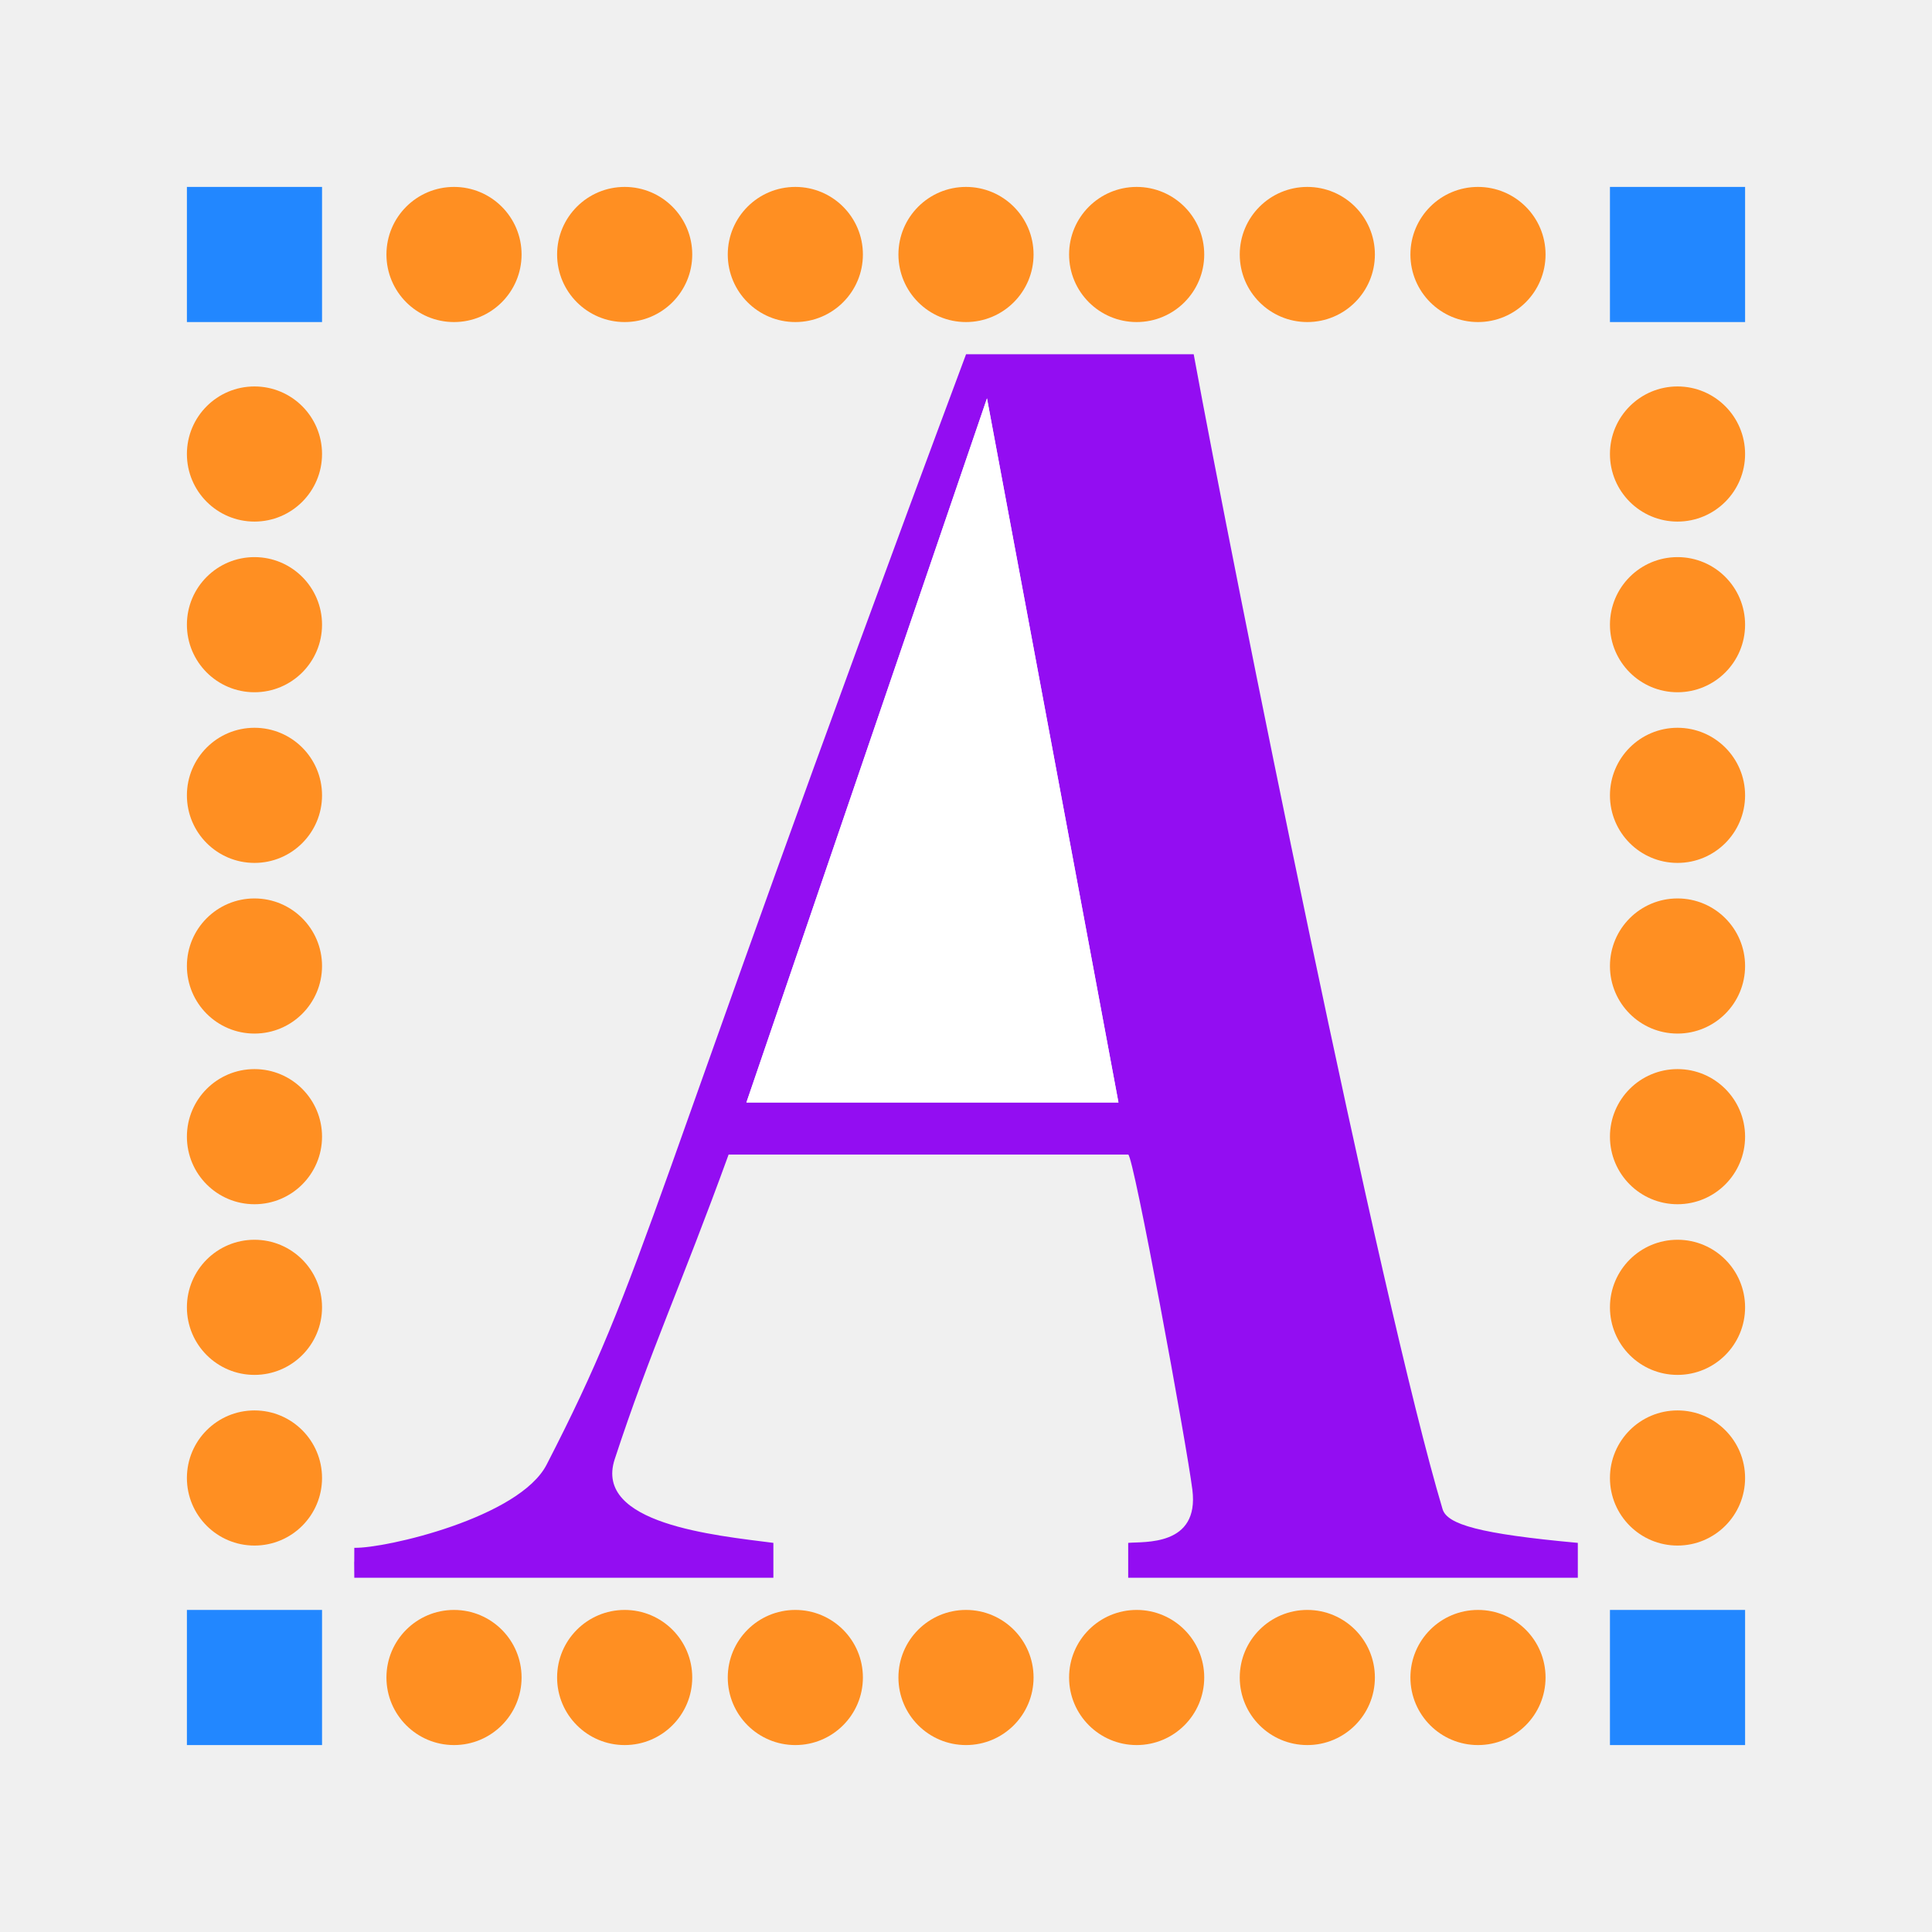
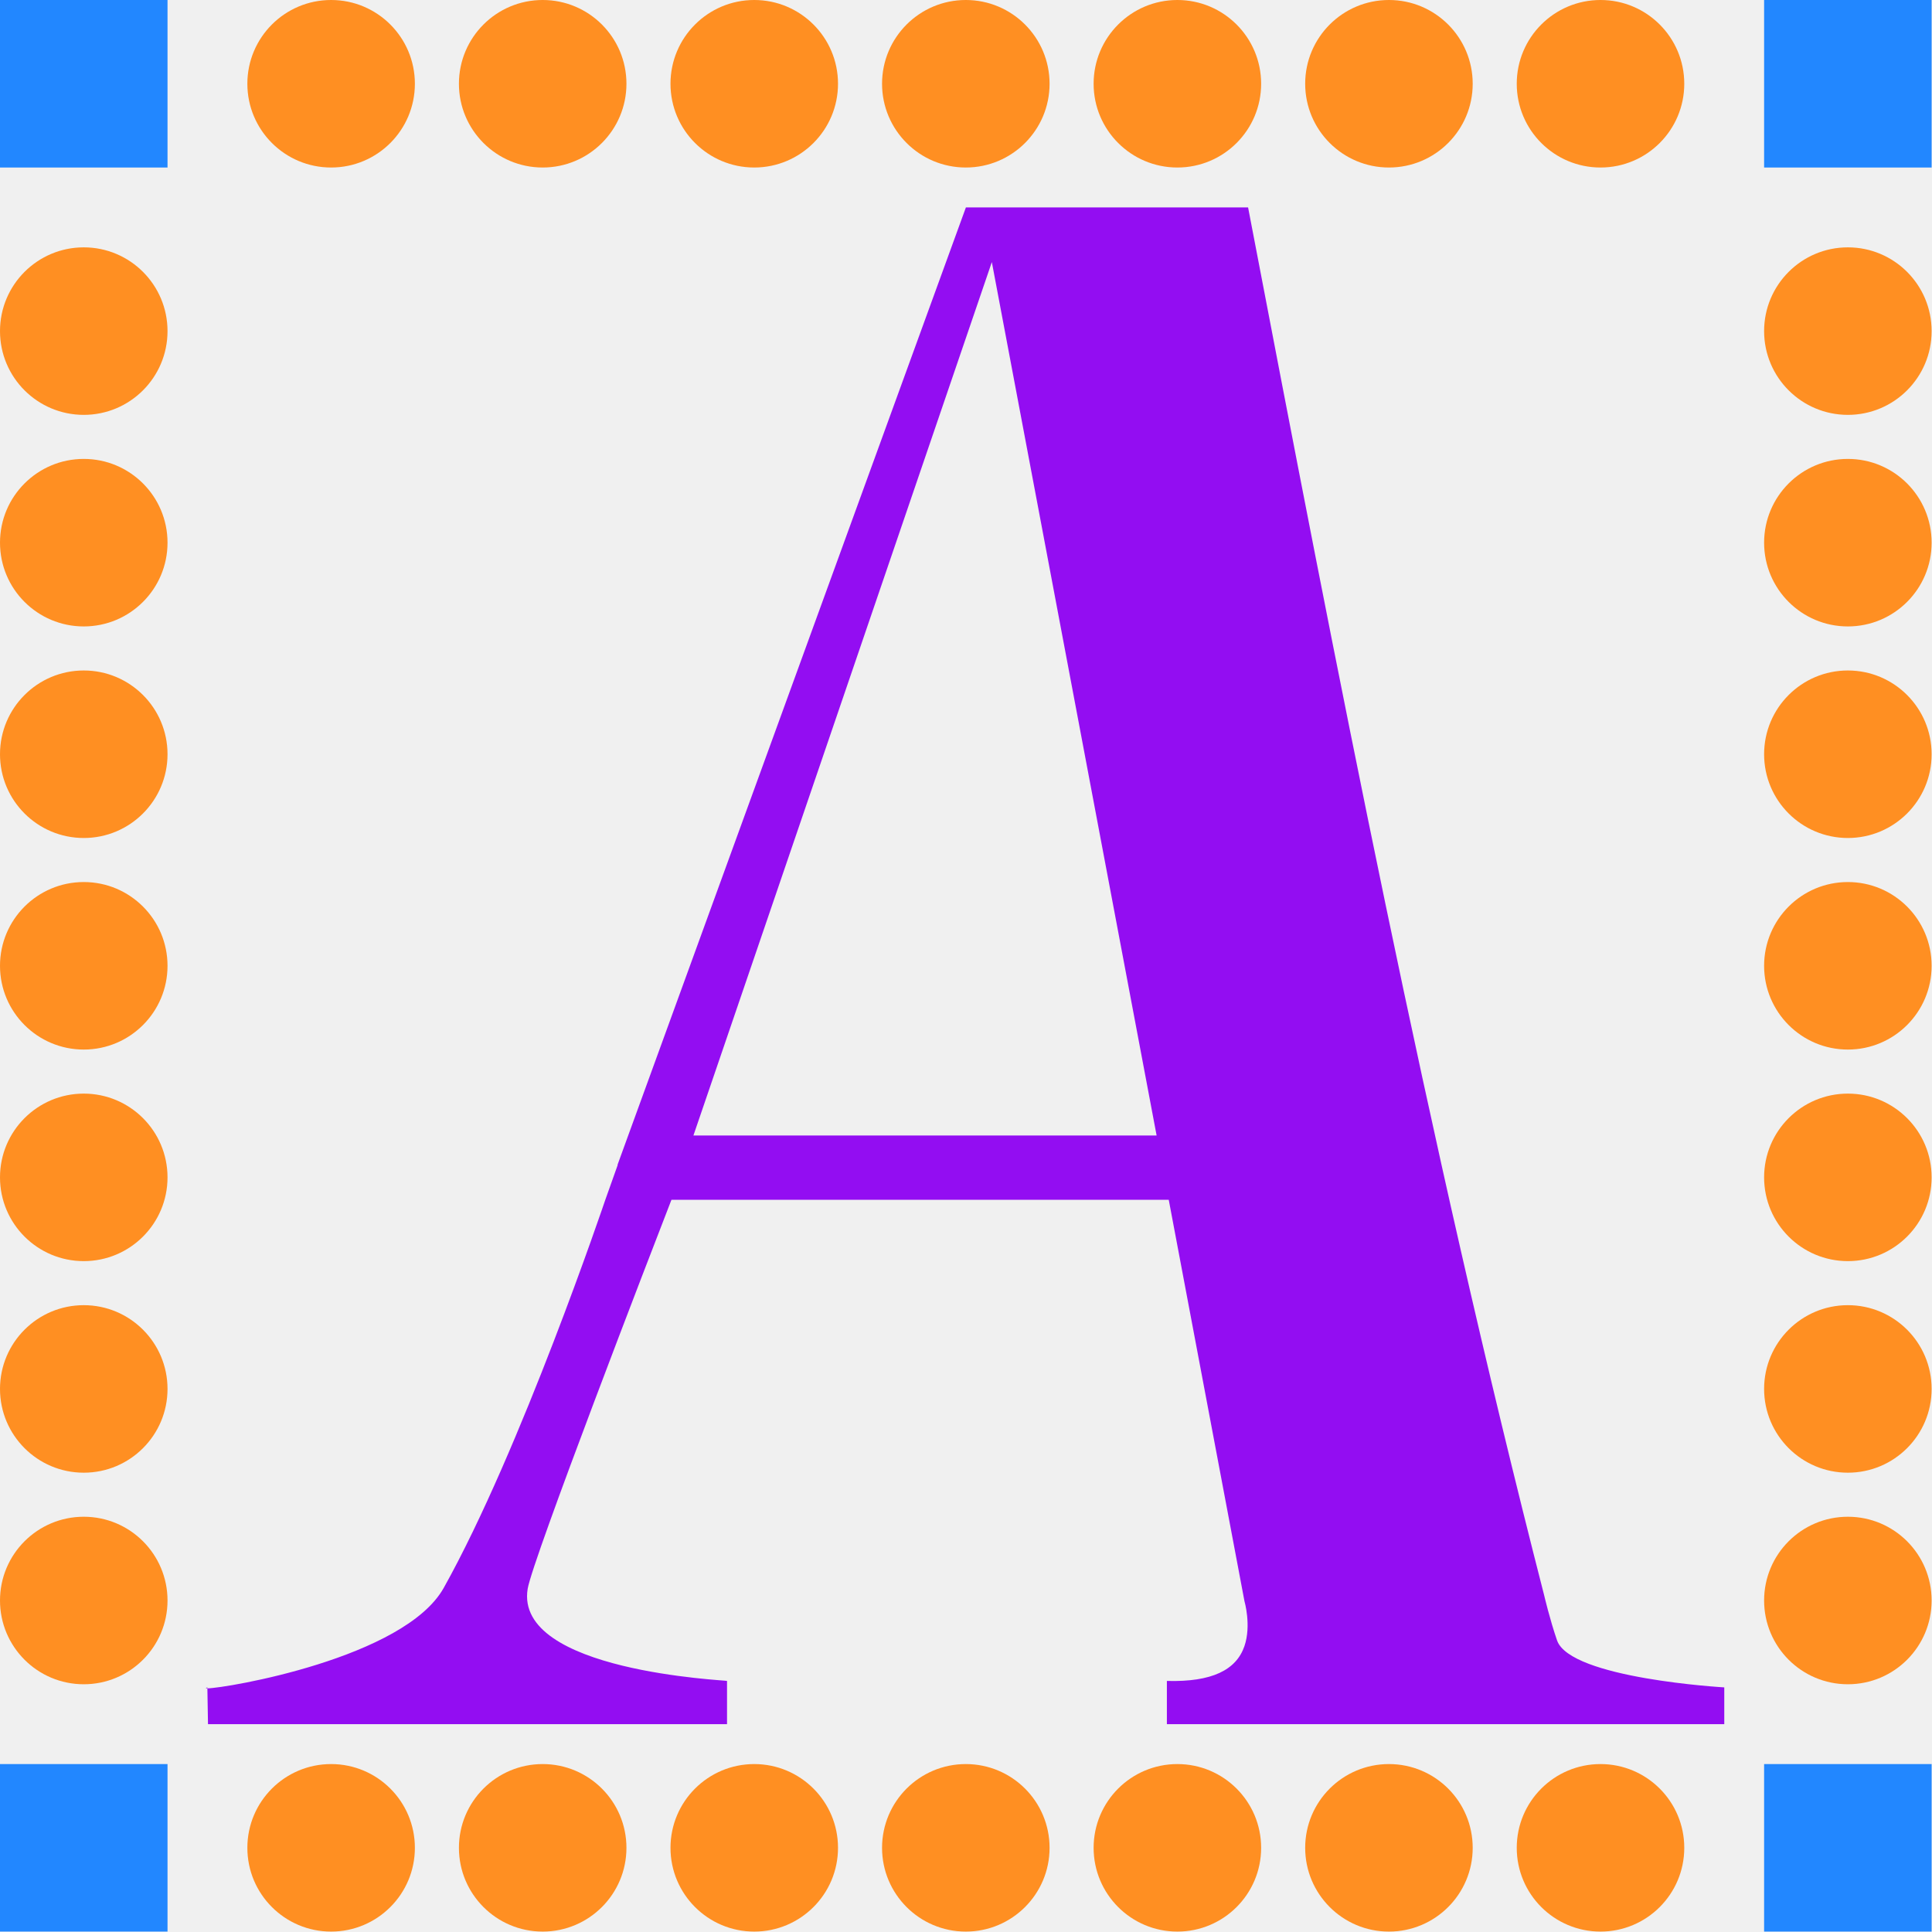
- <svg xmlns="http://www.w3.org/2000/svg" width="100%" height="100%" viewBox="0 0 900 900" version="1.1" xml:space="preserve" style="fill-rule:evenodd;clip-rule:evenodd;stroke-linejoin:round;stroke-miterlimit:2;">
-   <g transform="matrix(1,0,0,1,0.354195,0)">
-     <rect x="86.714" y="87.075" width="62.952" height="62.952" style="fill:rgb(34,135,255);" />
+ <svg xmlns="http://www.w3.org/2000/svg" width="100%" height="100%" viewBox="0 0 726 726" version="1.1" xml:space="preserve" style="fill-rule:evenodd;clip-rule:evenodd;stroke-linejoin:round;stroke-miterlimit:2;">
+   <g transform="matrix(1,0,0,1,-87.0684,-87.0753)">
+     <g transform="matrix(1,0,0,1,0.354195,0)">
+       <rect x="86.714" y="87.075" width="62.952" height="62.952" style="fill:rgb(34,135,255);" />
+     </g>
+     <g transform="matrix(1,0,0,1,0.354195,662.895)">
+       <rect x="86.714" y="87.075" width="62.952" height="62.952" style="fill:rgb(34,135,255);" />
+     </g>
+     <g transform="matrix(1,0,0,1,663.264,662.895)">
+       <rect x="86.714" y="87.075" width="62.952" height="62.952" style="fill:rgb(34,135,255);" />
+     </g>
+     <g transform="matrix(1,0,0,1,663.264,0)">
+       <rect x="86.714" y="87.075" width="62.952" height="62.952" style="fill:rgb(34,135,255);" />
+     </g>
+     <g id="Top-circles">
+       <g transform="matrix(1.26245,0,0,1.26245,-128.168,-201.85)">
+         <circle cx="269.051" cy="253.792" r="24.932" style="fill:rgb(255,143,34);" />
+       </g>
+       <g transform="matrix(1.26245,0,0,1.26245,348.838,-201.85)">
+         <circle cx="269.051" cy="253.792" r="24.932" style="fill:rgb(255,143,34);" />
+       </g>
+       <g transform="matrix(1.26245,0,0,1.26245,269.337,-201.85)">
+         <circle cx="269.051" cy="253.792" r="24.932" style="fill:rgb(255,143,34);" />
+       </g>
+       <g transform="matrix(1.26245,0,0,1.26245,189.836,-201.85)">
+         <circle cx="269.051" cy="253.792" r="24.932" style="fill:rgb(255,143,34);" />
+       </g>
+       <g transform="matrix(1.26245,0,0,1.26245,110.335,-201.85)">
+         <circle cx="269.051" cy="253.792" r="24.932" style="fill:rgb(255,143,34);" />
+       </g>
+       <g transform="matrix(1.26245,0,0,1.26245,-48.6667,-201.85)">
+         <circle cx="269.051" cy="253.792" r="24.932" style="fill:rgb(255,143,34);" />
+       </g>
+       <g transform="matrix(1.26245,0,0,1.26245,30.8342,-201.85)">
+         <circle cx="269.051" cy="253.792" r="24.932" style="fill:rgb(255,143,34);" />
+       </g>
+     </g>
+     <g id="Bottom-circles">
+       <g transform="matrix(1.26245,0,0,1.26245,-128.168,461.045)">
+         <circle cx="269.051" cy="253.792" r="24.932" style="fill:rgb(255,143,34);" />
+       </g>
+       <g transform="matrix(1.26245,0,0,1.26245,348.838,461.045)">
+         <circle cx="269.051" cy="253.792" r="24.932" style="fill:rgb(255,143,34);" />
+       </g>
+       <g transform="matrix(1.26245,0,0,1.26245,269.337,461.045)">
+         <circle cx="269.051" cy="253.792" r="24.932" style="fill:rgb(255,143,34);" />
+       </g>
+       <g transform="matrix(1.26245,0,0,1.26245,189.836,461.045)">
+         <circle cx="269.051" cy="253.792" r="24.932" style="fill:rgb(255,143,34);" />
+       </g>
+       <g transform="matrix(1.26245,0,0,1.26245,110.335,461.045)">
+         <circle cx="269.051" cy="253.792" r="24.932" style="fill:rgb(255,143,34);" />
+       </g>
+       <g transform="matrix(1.26245,0,0,1.26245,-48.6667,461.045)">
+         <circle cx="269.051" cy="253.792" r="24.932" style="fill:rgb(255,143,34);" />
+       </g>
+       <g transform="matrix(1.26245,0,0,1.26245,30.8342,461.045)">
+         <circle cx="269.051" cy="253.792" r="24.932" style="fill:rgb(255,143,34);" />
+       </g>
+     </g>
+     <g id="Right-circles">
+       <g transform="matrix(7.7303e-17,-1.26245,1.26245,7.7303e-17,461.053,1028.17)">
+         <circle cx="269.051" cy="253.792" r="24.932" style="fill:rgb(255,143,34);" />
+       </g>
+       <g transform="matrix(7.7303e-17,-1.26245,1.26245,7.7303e-17,461.053,551.162)">
+         <circle cx="269.051" cy="253.792" r="24.932" style="fill:rgb(255,143,34);" />
+       </g>
+       <g transform="matrix(7.7303e-17,-1.26245,1.26245,7.7303e-17,461.053,630.663)">
+         <circle cx="269.051" cy="253.792" r="24.932" style="fill:rgb(255,143,34);" />
+       </g>
+       <g transform="matrix(7.7303e-17,-1.26245,1.26245,7.7303e-17,461.053,710.164)">
+         <circle cx="269.051" cy="253.792" r="24.932" style="fill:rgb(255,143,34);" />
+       </g>
+       <g transform="matrix(7.7303e-17,-1.26245,1.26245,7.7303e-17,461.053,789.665)">
+         <circle cx="269.051" cy="253.792" r="24.932" style="fill:rgb(255,143,34);" />
+       </g>
+       <g transform="matrix(7.7303e-17,-1.26245,1.26245,7.7303e-17,461.053,948.667)">
+         <circle cx="269.051" cy="253.792" r="24.932" style="fill:rgb(255,143,34);" />
+       </g>
+       <g transform="matrix(7.7303e-17,-1.26245,1.26245,7.7303e-17,461.053,869.166)">
+         <circle cx="269.051" cy="253.792" r="24.932" style="fill:rgb(255,143,34);" />
+       </g>
+     </g>
+     <g id="Left-circles">
+       <g transform="matrix(7.7303e-17,-1.26245,1.26245,7.7303e-17,-201.856,1028.17)">
+         <circle cx="269.051" cy="253.792" r="24.932" style="fill:rgb(255,143,34);" />
+       </g>
+       <g transform="matrix(7.7303e-17,-1.26245,1.26245,7.7303e-17,-201.856,551.162)">
+         <circle cx="269.051" cy="253.792" r="24.932" style="fill:rgb(255,143,34);" />
+       </g>
+       <g transform="matrix(7.7303e-17,-1.26245,1.26245,7.7303e-17,-201.856,630.663)">
+         <circle cx="269.051" cy="253.792" r="24.932" style="fill:rgb(255,143,34);" />
+       </g>
+       <g transform="matrix(7.7303e-17,-1.26245,1.26245,7.7303e-17,-201.856,710.164)">
+         <circle cx="269.051" cy="253.792" r="24.932" style="fill:rgb(255,143,34);" />
+       </g>
+       <g transform="matrix(7.7303e-17,-1.26245,1.26245,7.7303e-17,-201.856,789.665)">
+         <circle cx="269.051" cy="253.792" r="24.932" style="fill:rgb(255,143,34);" />
+       </g>
+       <g transform="matrix(7.7303e-17,-1.26245,1.26245,7.7303e-17,-201.856,948.667)">
+         <circle cx="269.051" cy="253.792" r="24.932" style="fill:rgb(255,143,34);" />
+       </g>
+       <g transform="matrix(7.7303e-17,-1.26245,1.26245,7.7303e-17,-201.856,869.166)">
+         <circle cx="269.051" cy="253.792" r="24.932" style="fill:rgb(255,143,34);" />
+       </g>
+     </g>
+     <path d="M554.704,688.733C554.704,688.733 557.377,697.896 554.685,705.689C551.609,714.594 542.502,719.202 525.555,718.73L525.555,734.974L735.009,734.974L735.009,721.154C735.009,721.154 677.102,717.839 672.16,703.471C669.406,695.466 667.346,686.621 667.346,686.621C623.113,514.184 589.506,339.622 556.071,165.026L450.029,165.026L319.105,524.829L319.19,524.838L314.527,537.94C314.527,537.94 282.74,632.078 253.81,683.769C239.033,710.171 171.788,721.501 164.997,721.519L165.23,734.974L360.269,734.974C360.269,734.974 360.268,721.338 360.268,718.73C360.268,718.433 280.22,715.226 285.358,684.105C287.187,673.023 331.915,557.164 339.378,537.94L526.256,537.94L554.704,688.733ZM164.997,721.519C164.64,721.52 164.451,721.489 164.444,721.428C164.438,721.367 164.614,721.276 164.991,721.154L164.997,721.519ZM459.777,185.557L347.641,513.761L521.695,513.761L459.777,185.557Z" style="fill:rgb(147,13,242);" />
  </g>
-   <g transform="matrix(1,0,0,1,0.354195,662.895)">
-     <rect x="86.714" y="87.075" width="62.952" height="62.952" style="fill:rgb(34,135,255);" />
-   </g>
-   <g transform="matrix(1,0,0,1,663.264,662.895)">
-     <rect x="86.714" y="87.075" width="62.952" height="62.952" style="fill:rgb(34,135,255);" />
-   </g>
-   <g transform="matrix(1,0,0,1,663.264,0)">
-     <rect x="86.714" y="87.075" width="62.952" height="62.952" style="fill:rgb(34,135,255);" />
-   </g>
-   <g id="Top-circles">
-     <g transform="matrix(1.26245,0,0,1.26245,-128.168,-201.85)">
-       <circle cx="269.051" cy="253.792" r="24.932" style="fill:rgb(255,143,34);" />
-     </g>
-     <g transform="matrix(1.26245,0,0,1.26245,348.838,-201.85)">
-       <circle cx="269.051" cy="253.792" r="24.932" style="fill:rgb(255,143,34);" />
-     </g>
-     <g transform="matrix(1.26245,0,0,1.26245,269.337,-201.85)">
-       <circle cx="269.051" cy="253.792" r="24.932" style="fill:rgb(255,143,34);" />
-     </g>
-     <g transform="matrix(1.26245,0,0,1.26245,189.836,-201.85)">
-       <circle cx="269.051" cy="253.792" r="24.932" style="fill:rgb(255,143,34);" />
-     </g>
-     <g transform="matrix(1.26245,0,0,1.26245,110.335,-201.85)">
-       <circle cx="269.051" cy="253.792" r="24.932" style="fill:rgb(255,143,34);" />
-     </g>
-     <g transform="matrix(1.26245,0,0,1.26245,-48.6667,-201.85)">
-       <circle cx="269.051" cy="253.792" r="24.932" style="fill:rgb(255,143,34);" />
-     </g>
-     <g transform="matrix(1.26245,0,0,1.26245,30.8342,-201.85)">
-       <circle cx="269.051" cy="253.792" r="24.932" style="fill:rgb(255,143,34);" />
-     </g>
-   </g>
-   <g id="Bottom-circles">
-     <g transform="matrix(1.26245,0,0,1.26245,-128.168,461.045)">
-       <circle cx="269.051" cy="253.792" r="24.932" style="fill:rgb(255,143,34);" />
-     </g>
-     <g transform="matrix(1.26245,0,0,1.26245,348.838,461.045)">
-       <circle cx="269.051" cy="253.792" r="24.932" style="fill:rgb(255,143,34);" />
-     </g>
-     <g transform="matrix(1.26245,0,0,1.26245,269.337,461.045)">
-       <circle cx="269.051" cy="253.792" r="24.932" style="fill:rgb(255,143,34);" />
-     </g>
-     <g transform="matrix(1.26245,0,0,1.26245,189.836,461.045)">
-       <circle cx="269.051" cy="253.792" r="24.932" style="fill:rgb(255,143,34);" />
-     </g>
-     <g transform="matrix(1.26245,0,0,1.26245,110.335,461.045)">
-       <circle cx="269.051" cy="253.792" r="24.932" style="fill:rgb(255,143,34);" />
-     </g>
-     <g transform="matrix(1.26245,0,0,1.26245,-48.6667,461.045)">
-       <circle cx="269.051" cy="253.792" r="24.932" style="fill:rgb(255,143,34);" />
-     </g>
-     <g transform="matrix(1.26245,0,0,1.26245,30.8342,461.045)">
-       <circle cx="269.051" cy="253.792" r="24.932" style="fill:rgb(255,143,34);" />
-     </g>
-   </g>
-   <g id="Right-circles">
-     <g transform="matrix(7.7303e-17,-1.26245,1.26245,7.7303e-17,461.053,1028.17)">
-       <circle cx="269.051" cy="253.792" r="24.932" style="fill:rgb(255,143,34);" />
-     </g>
-     <g transform="matrix(7.7303e-17,-1.26245,1.26245,7.7303e-17,461.053,551.162)">
-       <circle cx="269.051" cy="253.792" r="24.932" style="fill:rgb(255,143,34);" />
-     </g>
-     <g transform="matrix(7.7303e-17,-1.26245,1.26245,7.7303e-17,461.053,630.663)">
-       <circle cx="269.051" cy="253.792" r="24.932" style="fill:rgb(255,143,34);" />
-     </g>
-     <g transform="matrix(7.7303e-17,-1.26245,1.26245,7.7303e-17,461.053,710.164)">
-       <circle cx="269.051" cy="253.792" r="24.932" style="fill:rgb(255,143,34);" />
-     </g>
-     <g transform="matrix(7.7303e-17,-1.26245,1.26245,7.7303e-17,461.053,789.665)">
-       <circle cx="269.051" cy="253.792" r="24.932" style="fill:rgb(255,143,34);" />
-     </g>
-     <g transform="matrix(7.7303e-17,-1.26245,1.26245,7.7303e-17,461.053,948.667)">
-       <circle cx="269.051" cy="253.792" r="24.932" style="fill:rgb(255,143,34);" />
-     </g>
-     <g transform="matrix(7.7303e-17,-1.26245,1.26245,7.7303e-17,461.053,869.166)">
-       <circle cx="269.051" cy="253.792" r="24.932" style="fill:rgb(255,143,34);" />
-     </g>
-   </g>
-   <g id="Left-circles">
-     <g transform="matrix(7.7303e-17,-1.26245,1.26245,7.7303e-17,-201.856,1028.17)">
-       <circle cx="269.051" cy="253.792" r="24.932" style="fill:rgb(255,143,34);" />
-     </g>
-     <g transform="matrix(7.7303e-17,-1.26245,1.26245,7.7303e-17,-201.856,551.162)">
-       <circle cx="269.051" cy="253.792" r="24.932" style="fill:rgb(255,143,34);" />
-     </g>
-     <g transform="matrix(7.7303e-17,-1.26245,1.26245,7.7303e-17,-201.856,630.663)">
-       <circle cx="269.051" cy="253.792" r="24.932" style="fill:rgb(255,143,34);" />
-     </g>
-     <g transform="matrix(7.7303e-17,-1.26245,1.26245,7.7303e-17,-201.856,710.164)">
-       <circle cx="269.051" cy="253.792" r="24.932" style="fill:rgb(255,143,34);" />
-     </g>
-     <g transform="matrix(7.7303e-17,-1.26245,1.26245,7.7303e-17,-201.856,789.665)">
-       <circle cx="269.051" cy="253.792" r="24.932" style="fill:rgb(255,143,34);" />
-     </g>
-     <g transform="matrix(7.7303e-17,-1.26245,1.26245,7.7303e-17,-201.856,948.667)">
-       <circle cx="269.051" cy="253.792" r="24.932" style="fill:rgb(255,143,34);" />
-     </g>
-     <g transform="matrix(7.7303e-17,-1.26245,1.26245,7.7303e-17,-201.856,869.166)">
-       <circle cx="269.051" cy="253.792" r="24.932" style="fill:rgb(255,143,34);" />
-     </g>
-   </g>
-   <g transform="matrix(0.950005,0,0,0.950005,22.5265,22.4989)">
-     <path d="M150.02,749.97C149.888,733.659 150.02,750.518 150.02,735.29C165.244,735.669 230.959,720.485 244.329,694.508C294.326,597.367 288.719,582.402 450,150.027L561.623,150.027C581.027,255.869 653.182,614.472 683.654,716.318C685.902,723.833 701.719,728.45 749.978,732.871L749.978,749.97L529.501,749.97L529.501,732.871C537.241,732.158 564.454,734.723 560.977,706.854C558.276,685.203 532.062,542.468 529.501,542.468C512.493,542.468 358.867,542.468 333.562,542.468C310.22,606.724 294.934,639.295 277.709,691.859C267.318,723.572 326.913,729.193 355.516,732.871C355.516,743.96 355.516,724.413 355.516,749.97L150.02,749.97ZM460.261,171.639L524.729,516.911L342.294,516.911L460.261,171.639Z" style="fill:rgb(147,13,242);" />
-   </g>
-   <path d="M459.777,185.557L521.022,513.567L347.708,513.567L459.777,185.557Z" style="fill:white;" />
</svg>
